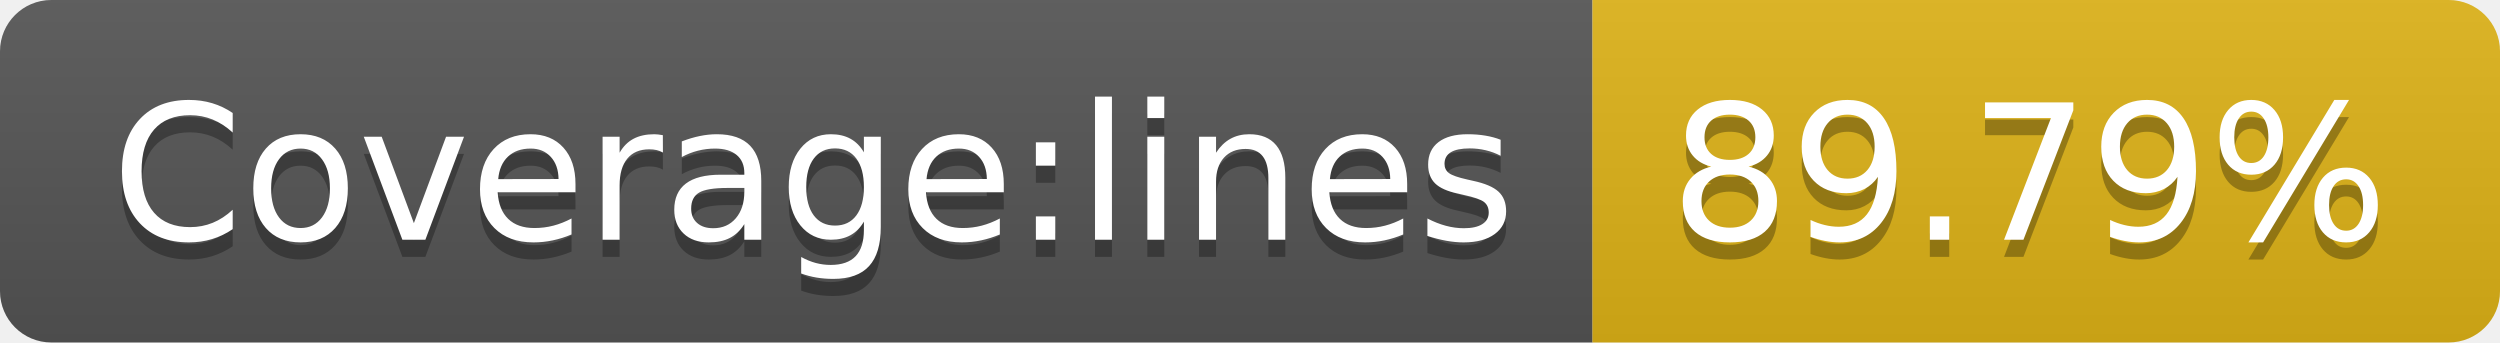
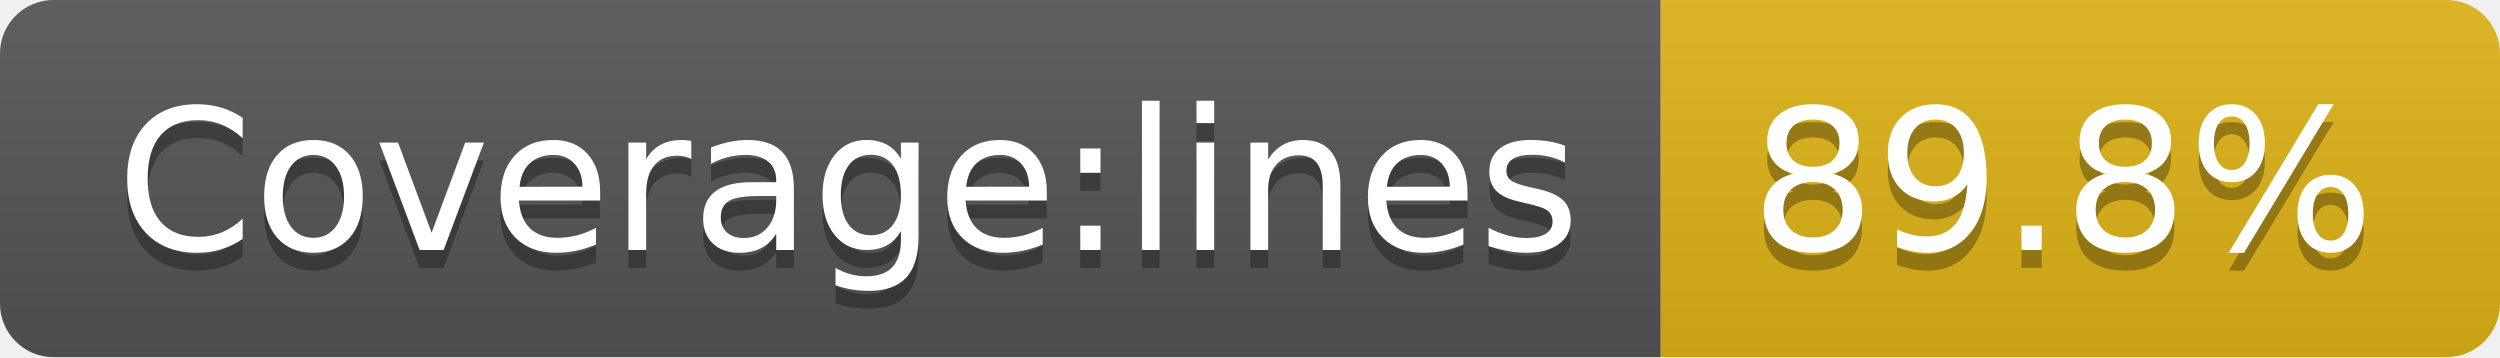
- <svg xmlns="http://www.w3.org/2000/svg" width="146" height="20">
+ <svg xmlns="http://www.w3.org/2000/svg" width="140" height="20">
  <linearGradient id="s" x2="0" y2="100%">
    <stop offset="0" stop-color="#bbb" stop-opacity=".1" />
    <stop offset="1" stop-opacity=".1" />
  </linearGradient>
  <clipPath id="r">
-     <rect width="146" height="20" rx="3" fill="#fff" />
+     <rect width="140" height="20" rx="3" fill="#fff" />
  </clipPath>
  <g clip-path="url(#r)">
    <rect width="93" height="20" fill="#555" />
-     <rect x="93" width="53" height="20" fill="#dfb317" />
-     <rect width="146" height="20" fill="url(#s)" />
+     <rect x="93" width="47" height="20" fill="#dfb317" />
+     <rect width="140" height="20" fill="url(#s)" />
  </g>
  <g fill="#fff" text-anchor="middle" font-family="DejaVu Sans,Verdana,Geneva,sans-serif" font-size="110">
    <text x="475" y="150" fill="#010101" fill-opacity=".3" transform="scale(.1)" textLength="830">Coverage:lines</text>
    <text x="475" y="140" transform="scale(.1)" textLength="830">Coverage:lines</text>
-     <text x="1185" y="150" fill="#010101" fill-opacity=".3" transform="scale(.1)" textLength="430">89.79%</text>
-     <text x="1185" y="140" transform="scale(.1)" textLength="430">89.79%</text>
+     <text x="1155" y="150" fill="#010101" fill-opacity=".3" transform="scale(.1)" textLength="370">89.8%</text>
+     <text x="1155" y="140" transform="scale(.1)" textLength="370">89.8%</text>
  </g>
</svg>
